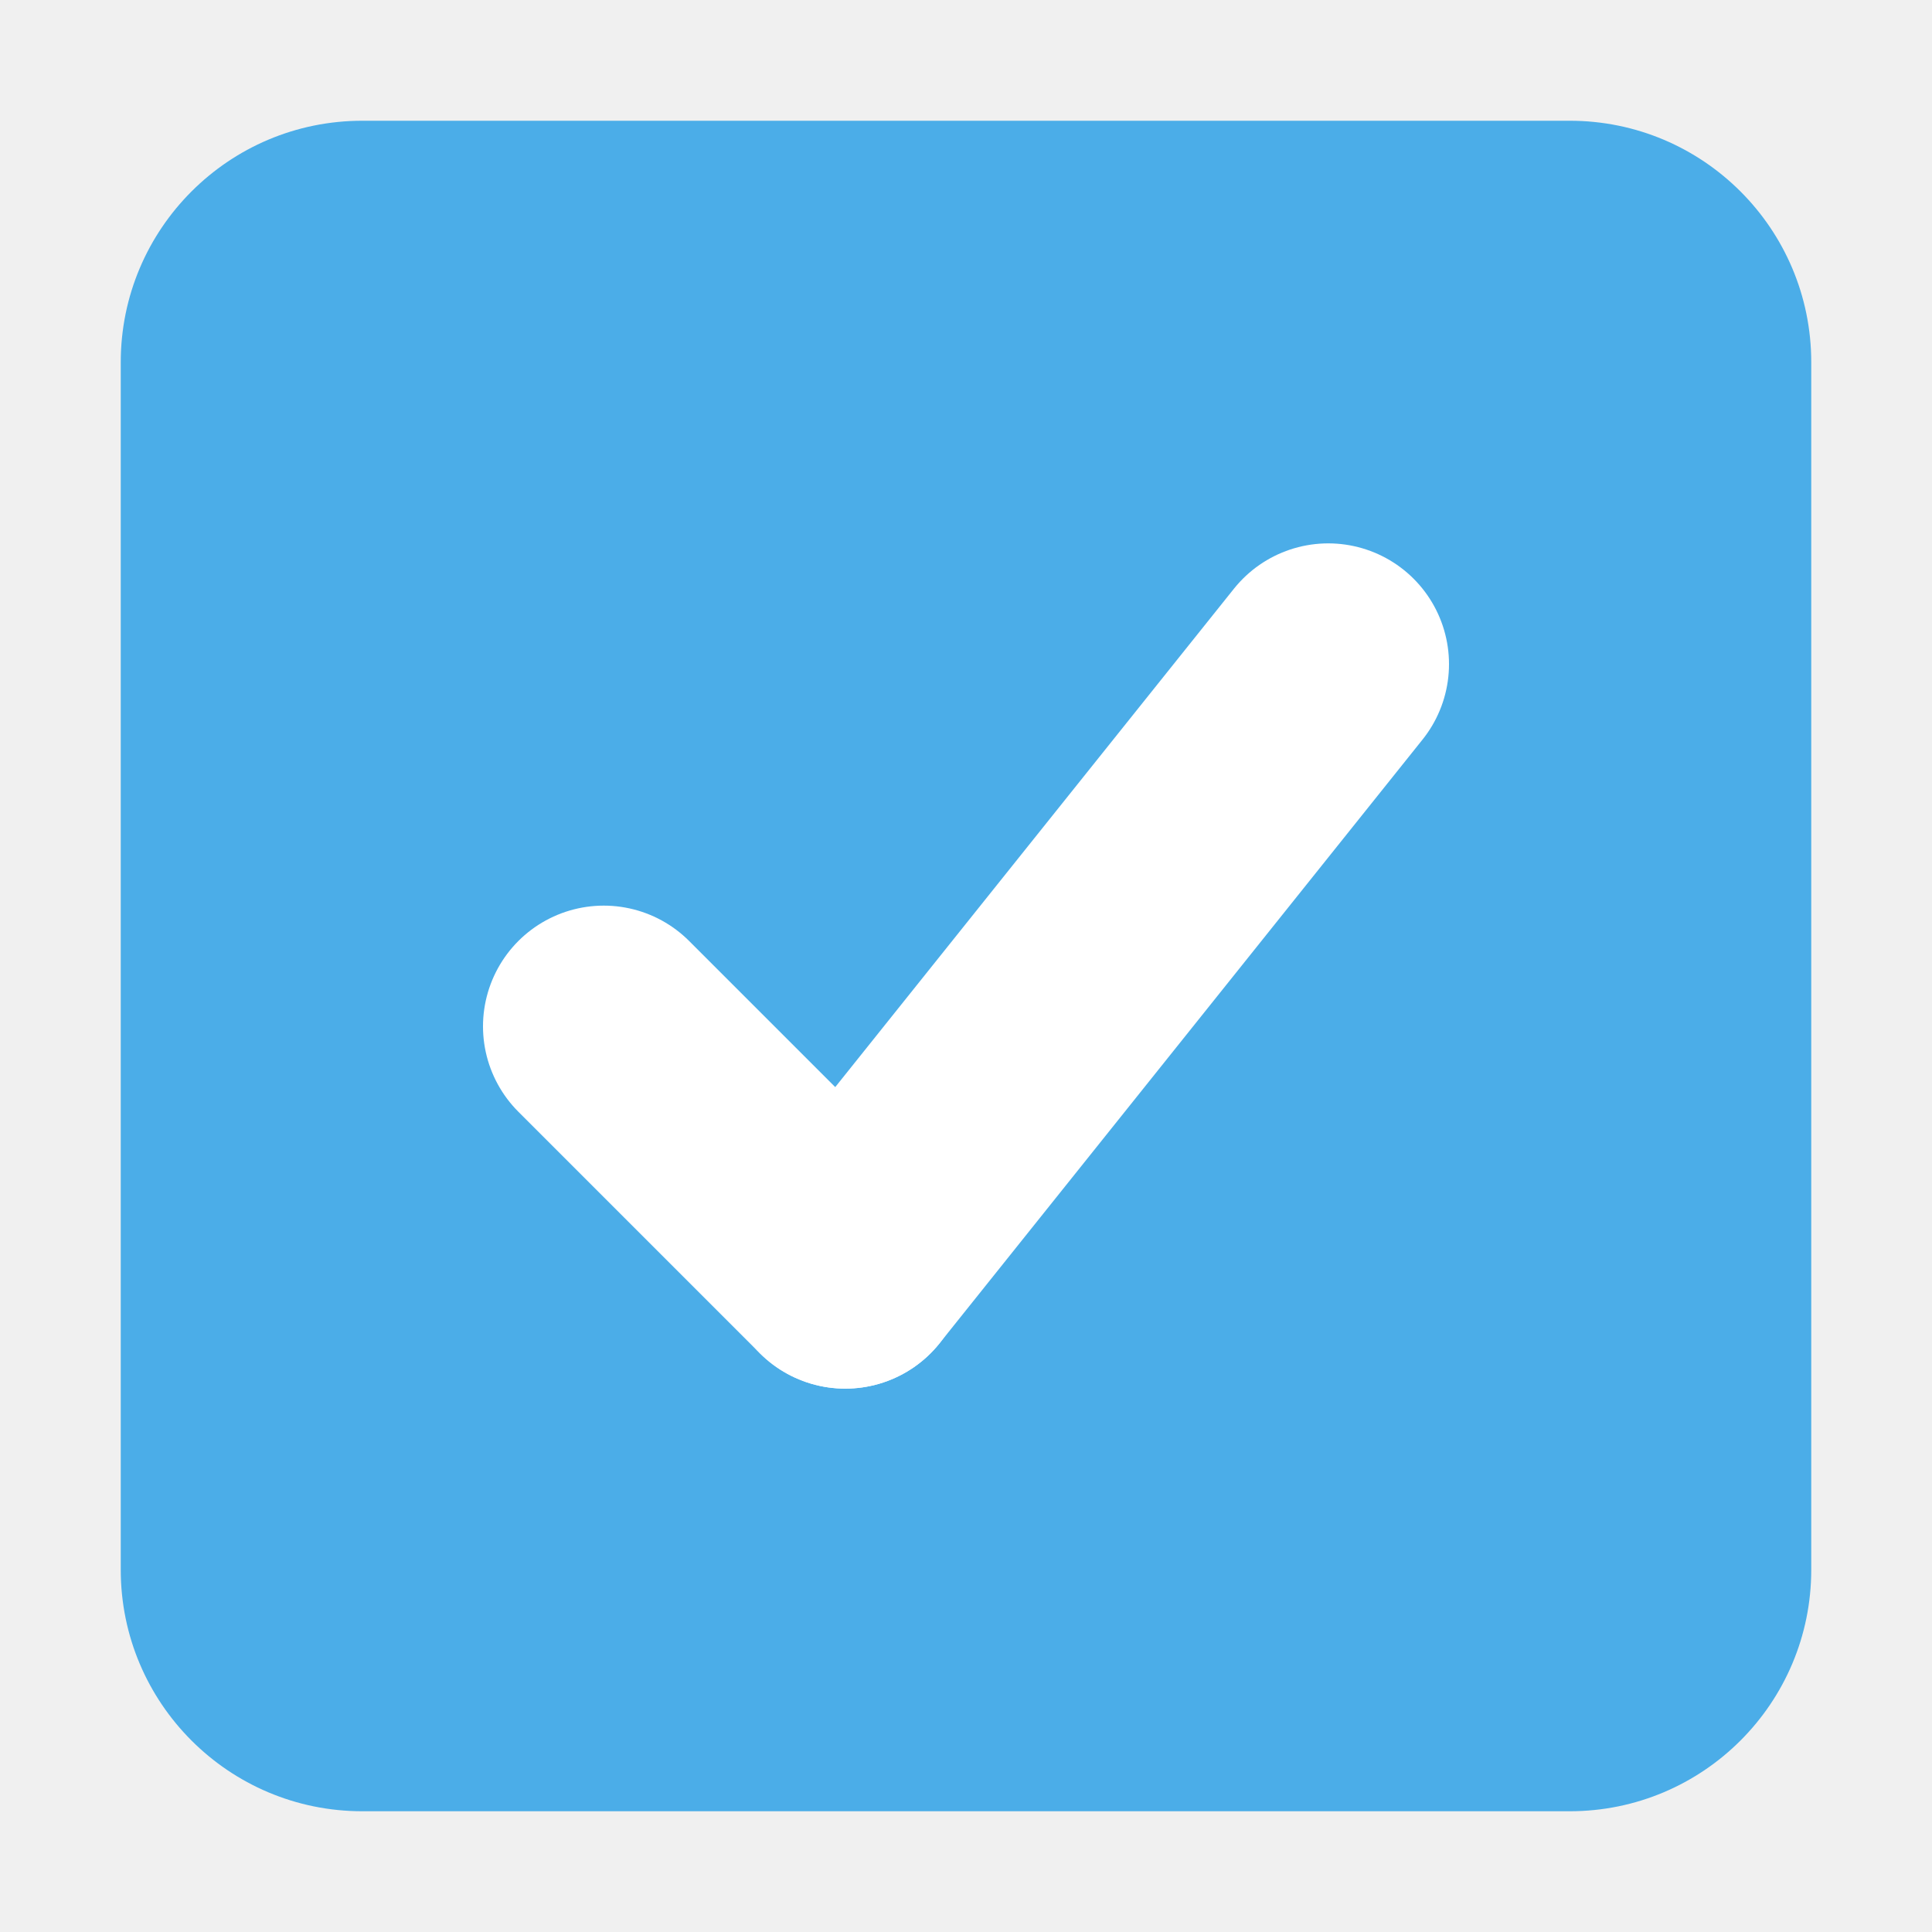
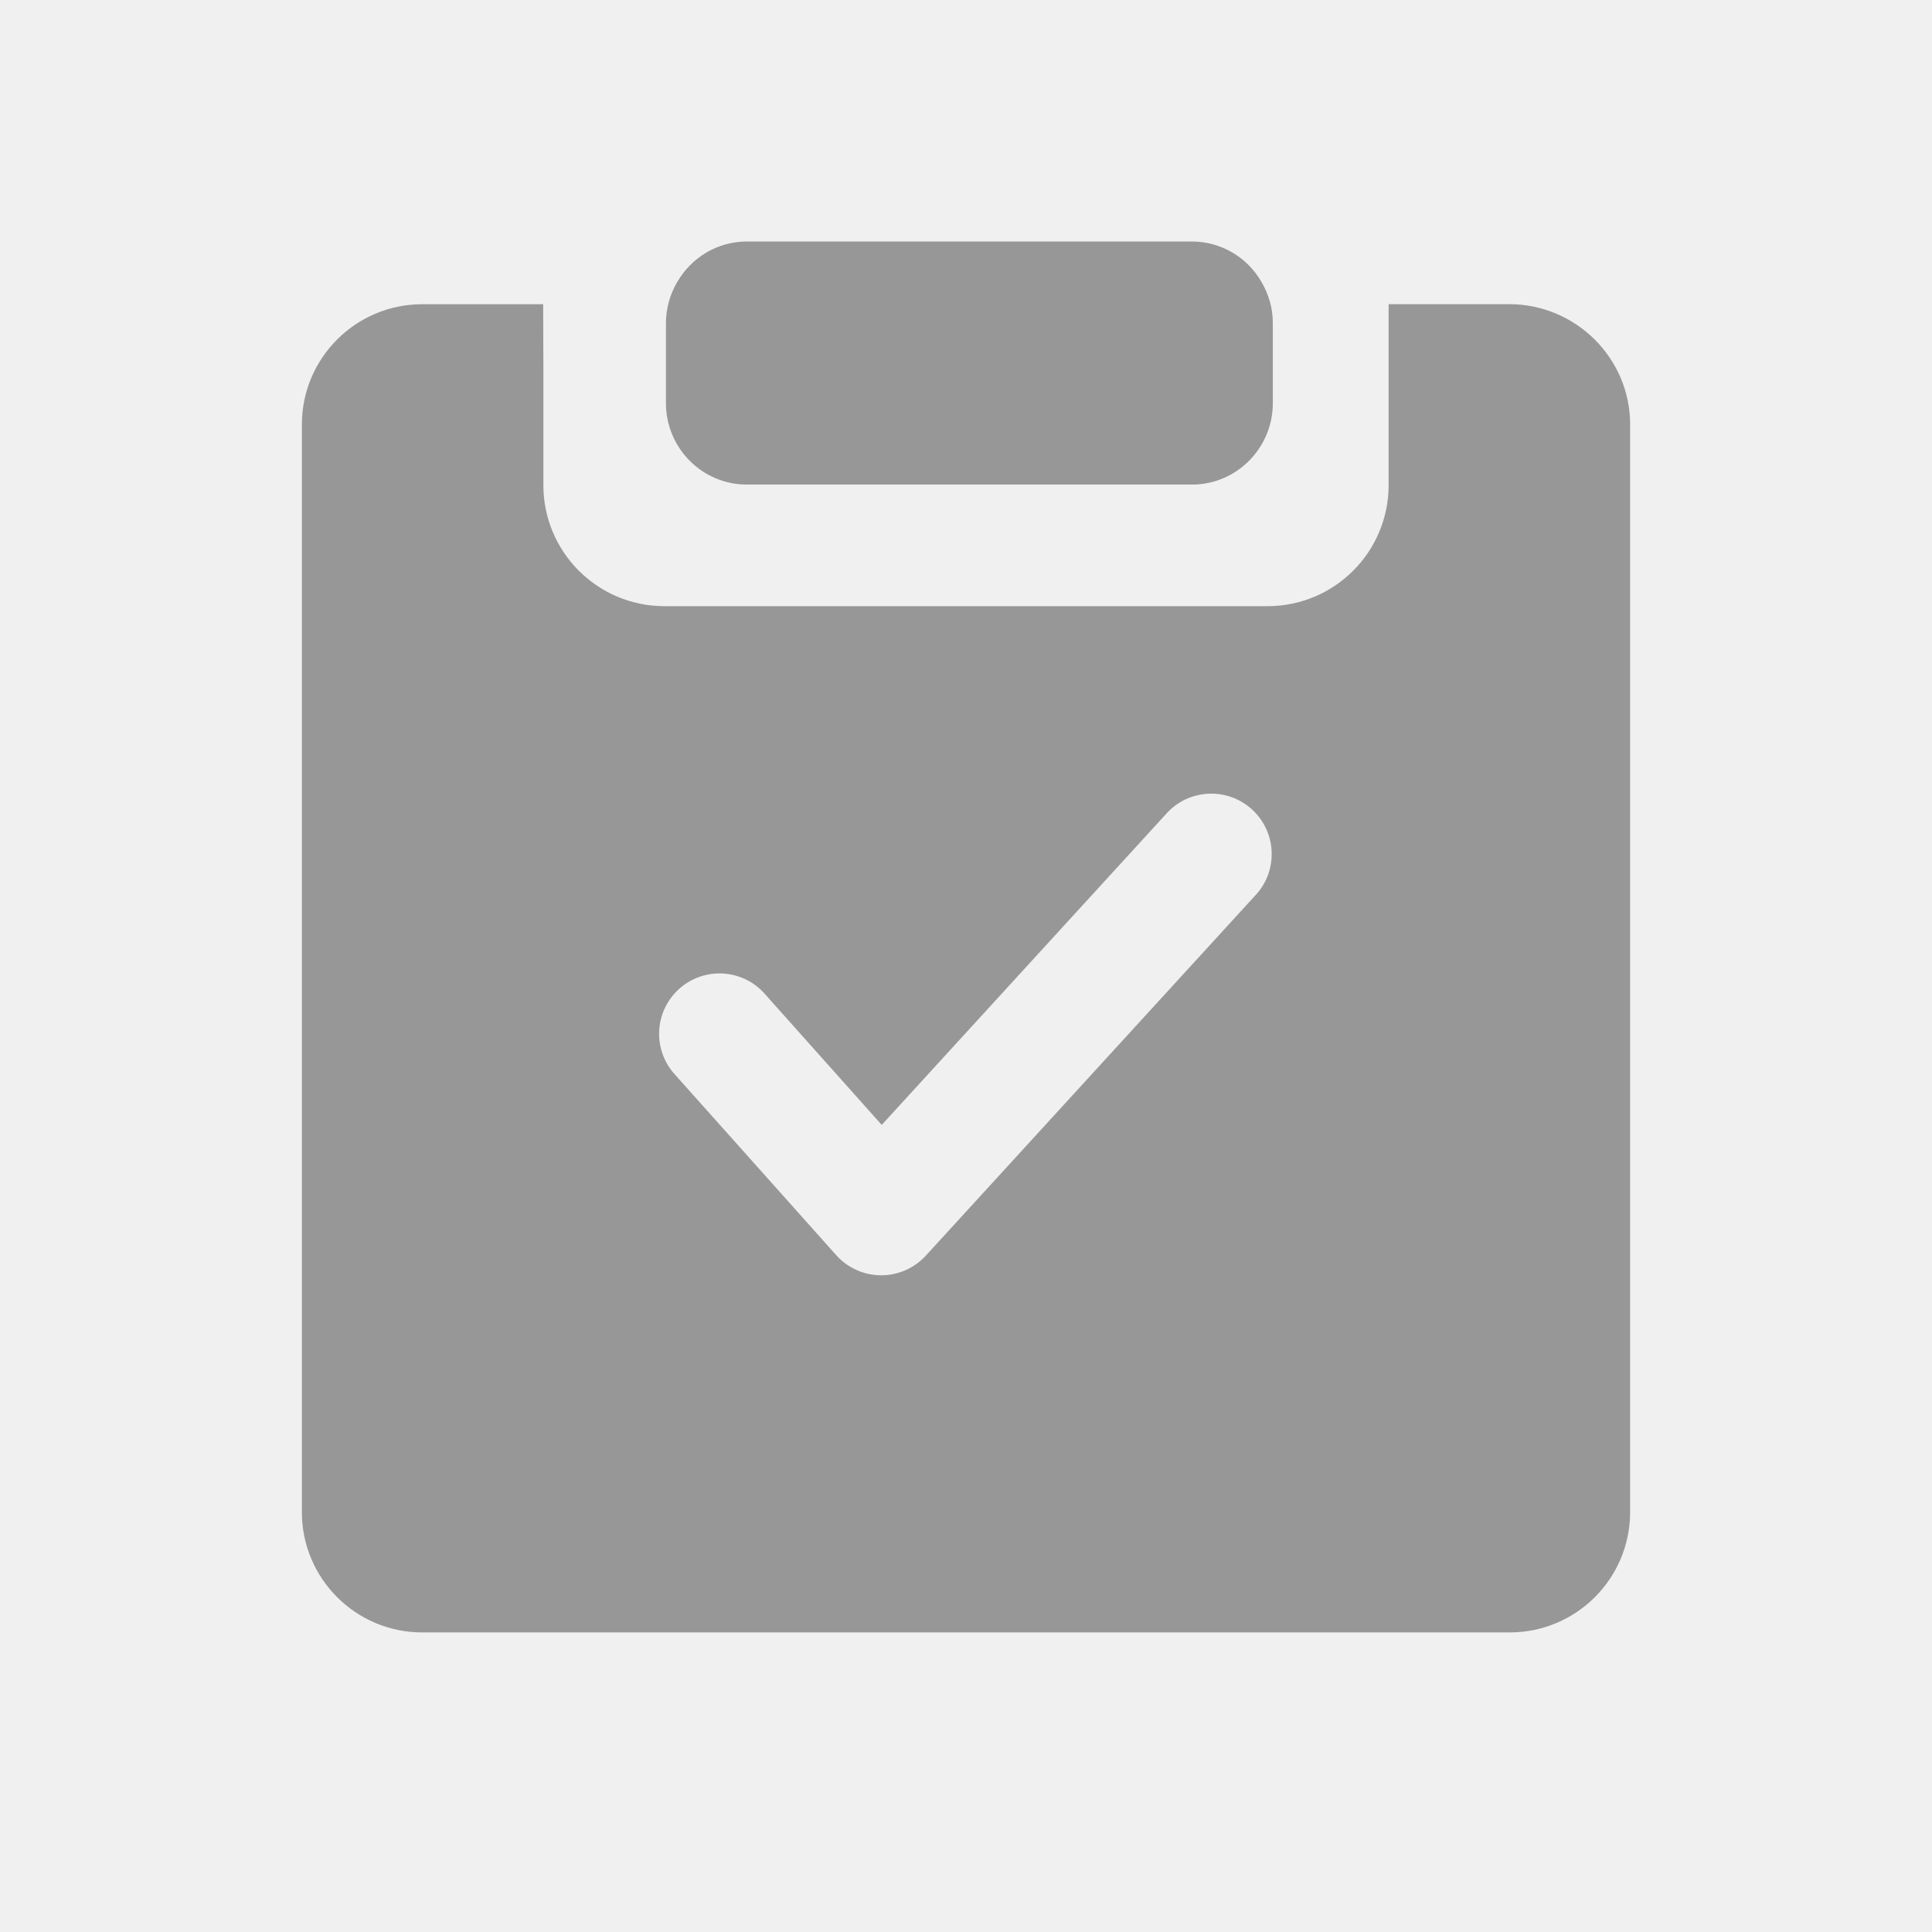
- <svg xmlns="http://www.w3.org/2000/svg" width="16px" height="16px" viewBox="0 0 16 16" version="1.1">
-   <defs />
-   <g id="Page-1" stroke="none" stroke-width="1" fill="none" fill-rule="evenodd">
-     <g id="task">
-       <g id="Task" transform="translate(1, 1)">
-         <rect id="Rectangle-36" fill="#4BADE8" x="0" y="0" width="14" height="14" rx="2" />
-         <g id="Page-1" transform="translate(4, 4.5)" stroke="#FFFFFF" stroke-width="2" stroke-linecap="round">
-           <path d="M2,5 L6,0" id="Stroke-1" />
-           <path d="M2,5 L0,3" id="Stroke-3" />
-         </g>
-       </g>
-     </g>
-   </g>
+ <svg xmlns="http://www.w3.org/2000/svg" t="1736661091790" class="icon" viewBox="0 0 1024 1024" version="1.1" p-id="2471" width="200" height="200">
+   <path d="M666.304 473.536l-175.616 192c-6.08 6.624-14.656 10.4-23.648 10.4h-0.16a32.064 32.064 0 0 1-23.68-10.688l-85.728-96a32 32 0 1 1 47.744-42.624l62.112 69.6 151.712-165.888a32.032 32.032 0 0 1 47.264 43.2m133.568-312.32H736c-0.064 0 0 20.544 0 32.32v63.36a64.16 64.16 0 0 1-63.808 64.384h-320.32A64.16 64.16 0 0 1 288 256.928v-63.36c0-11.84-0.128-21.472-0.128-32.32H223.744A63.808 63.808 0 0 0 160 224.96v576.512c0 35.168 28.576 63.744 63.744 63.744H800.32A63.808 63.808 0 0 0 864 801.504V224.96c0-35.136-28.8-63.744-64.128-63.744" fill="#979797" p-id="2472" />
+   <path d="M668.608 149.44a42.56 42.56 0 0 0-36.8-21.44H395.84c-15.776 0-29.44 8.64-36.864 21.408a43.136 43.136 0 0 0-6.016 21.728v42.496c0 23.84 19.2 43.2 42.88 43.2h235.968c23.616 0 42.816-19.36 42.816-43.2V171.136c0-8-2.272-15.264-6.016-21.696" fill="#979797" p-id="2473" />
</svg>
